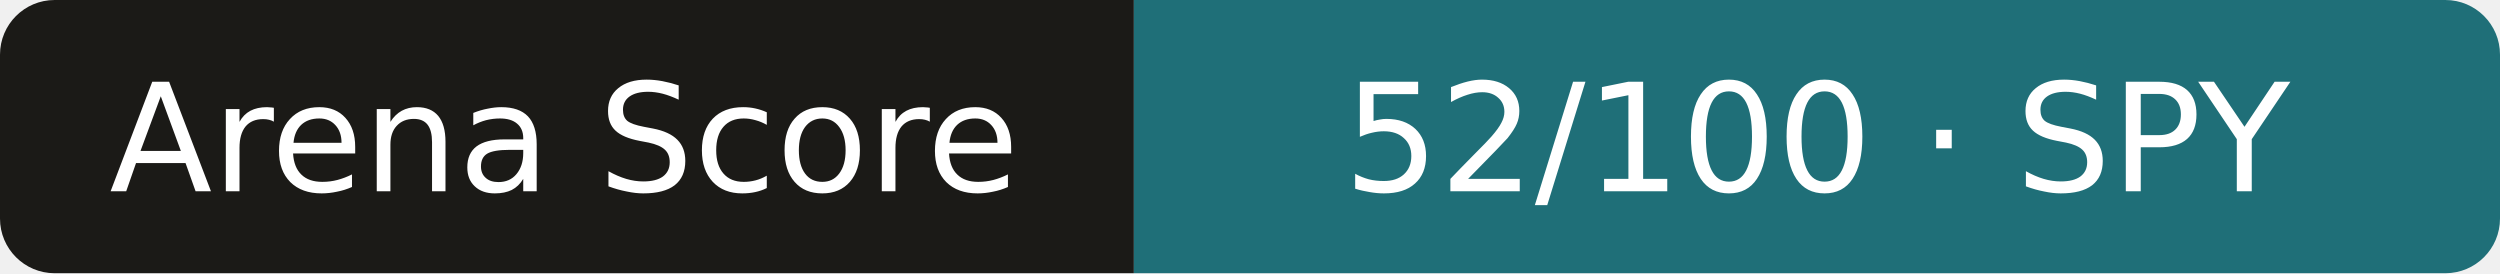
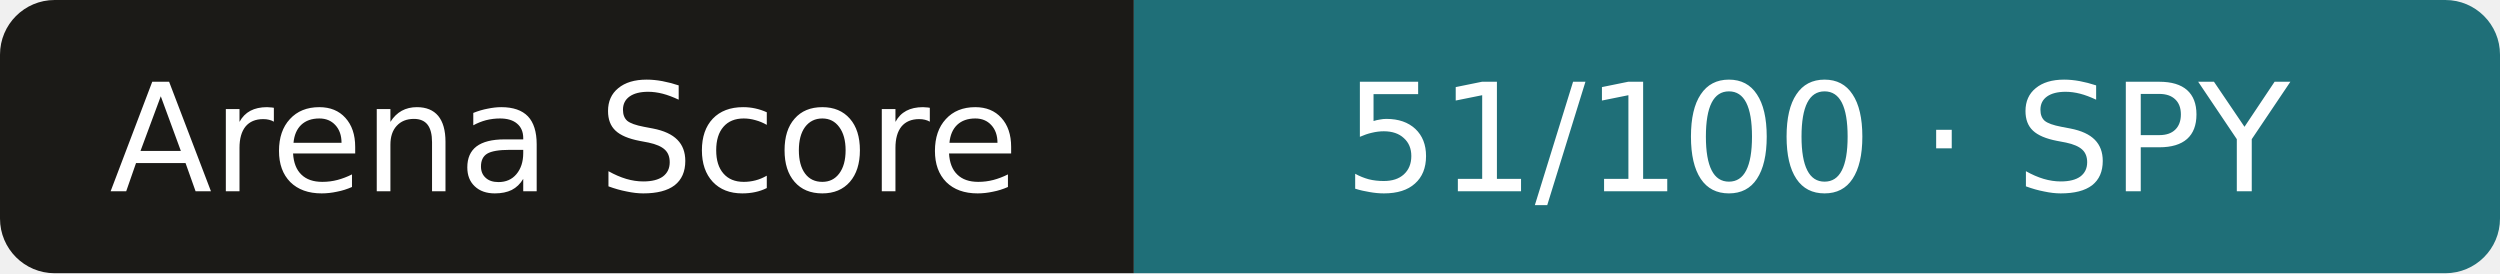
- <svg xmlns="http://www.w3.org/2000/svg" width="183" height="20" role="img" aria-label="Arena Score: 52/100 · SPY">
+ <svg xmlns="http://www.w3.org/2000/svg" width="183" height="20" role="img" aria-label="Arena Score: 51/100 · SPY">
  <clipPath id="r">
    <rect width="183" height="20" rx="4" />
  </clipPath>
  <g clip-path="url(#r)">
    <rect width="83" height="20" fill="#1b1a17" />
    <rect x="83" width="101" height="20" fill="#1f6f78" />
  </g>
  <g fill="#fff" text-anchor="middle" font-family="Verdana,DejaVu Sans,sans-serif" font-size="11">
    <text x="41.3" y="14">Arena Score</text>
-     <text x="133.0" y="14">52/100 · SPY</text>
+     <text x="133.0" y="14">51/100 · SPY</text>
  </g>
</svg>
